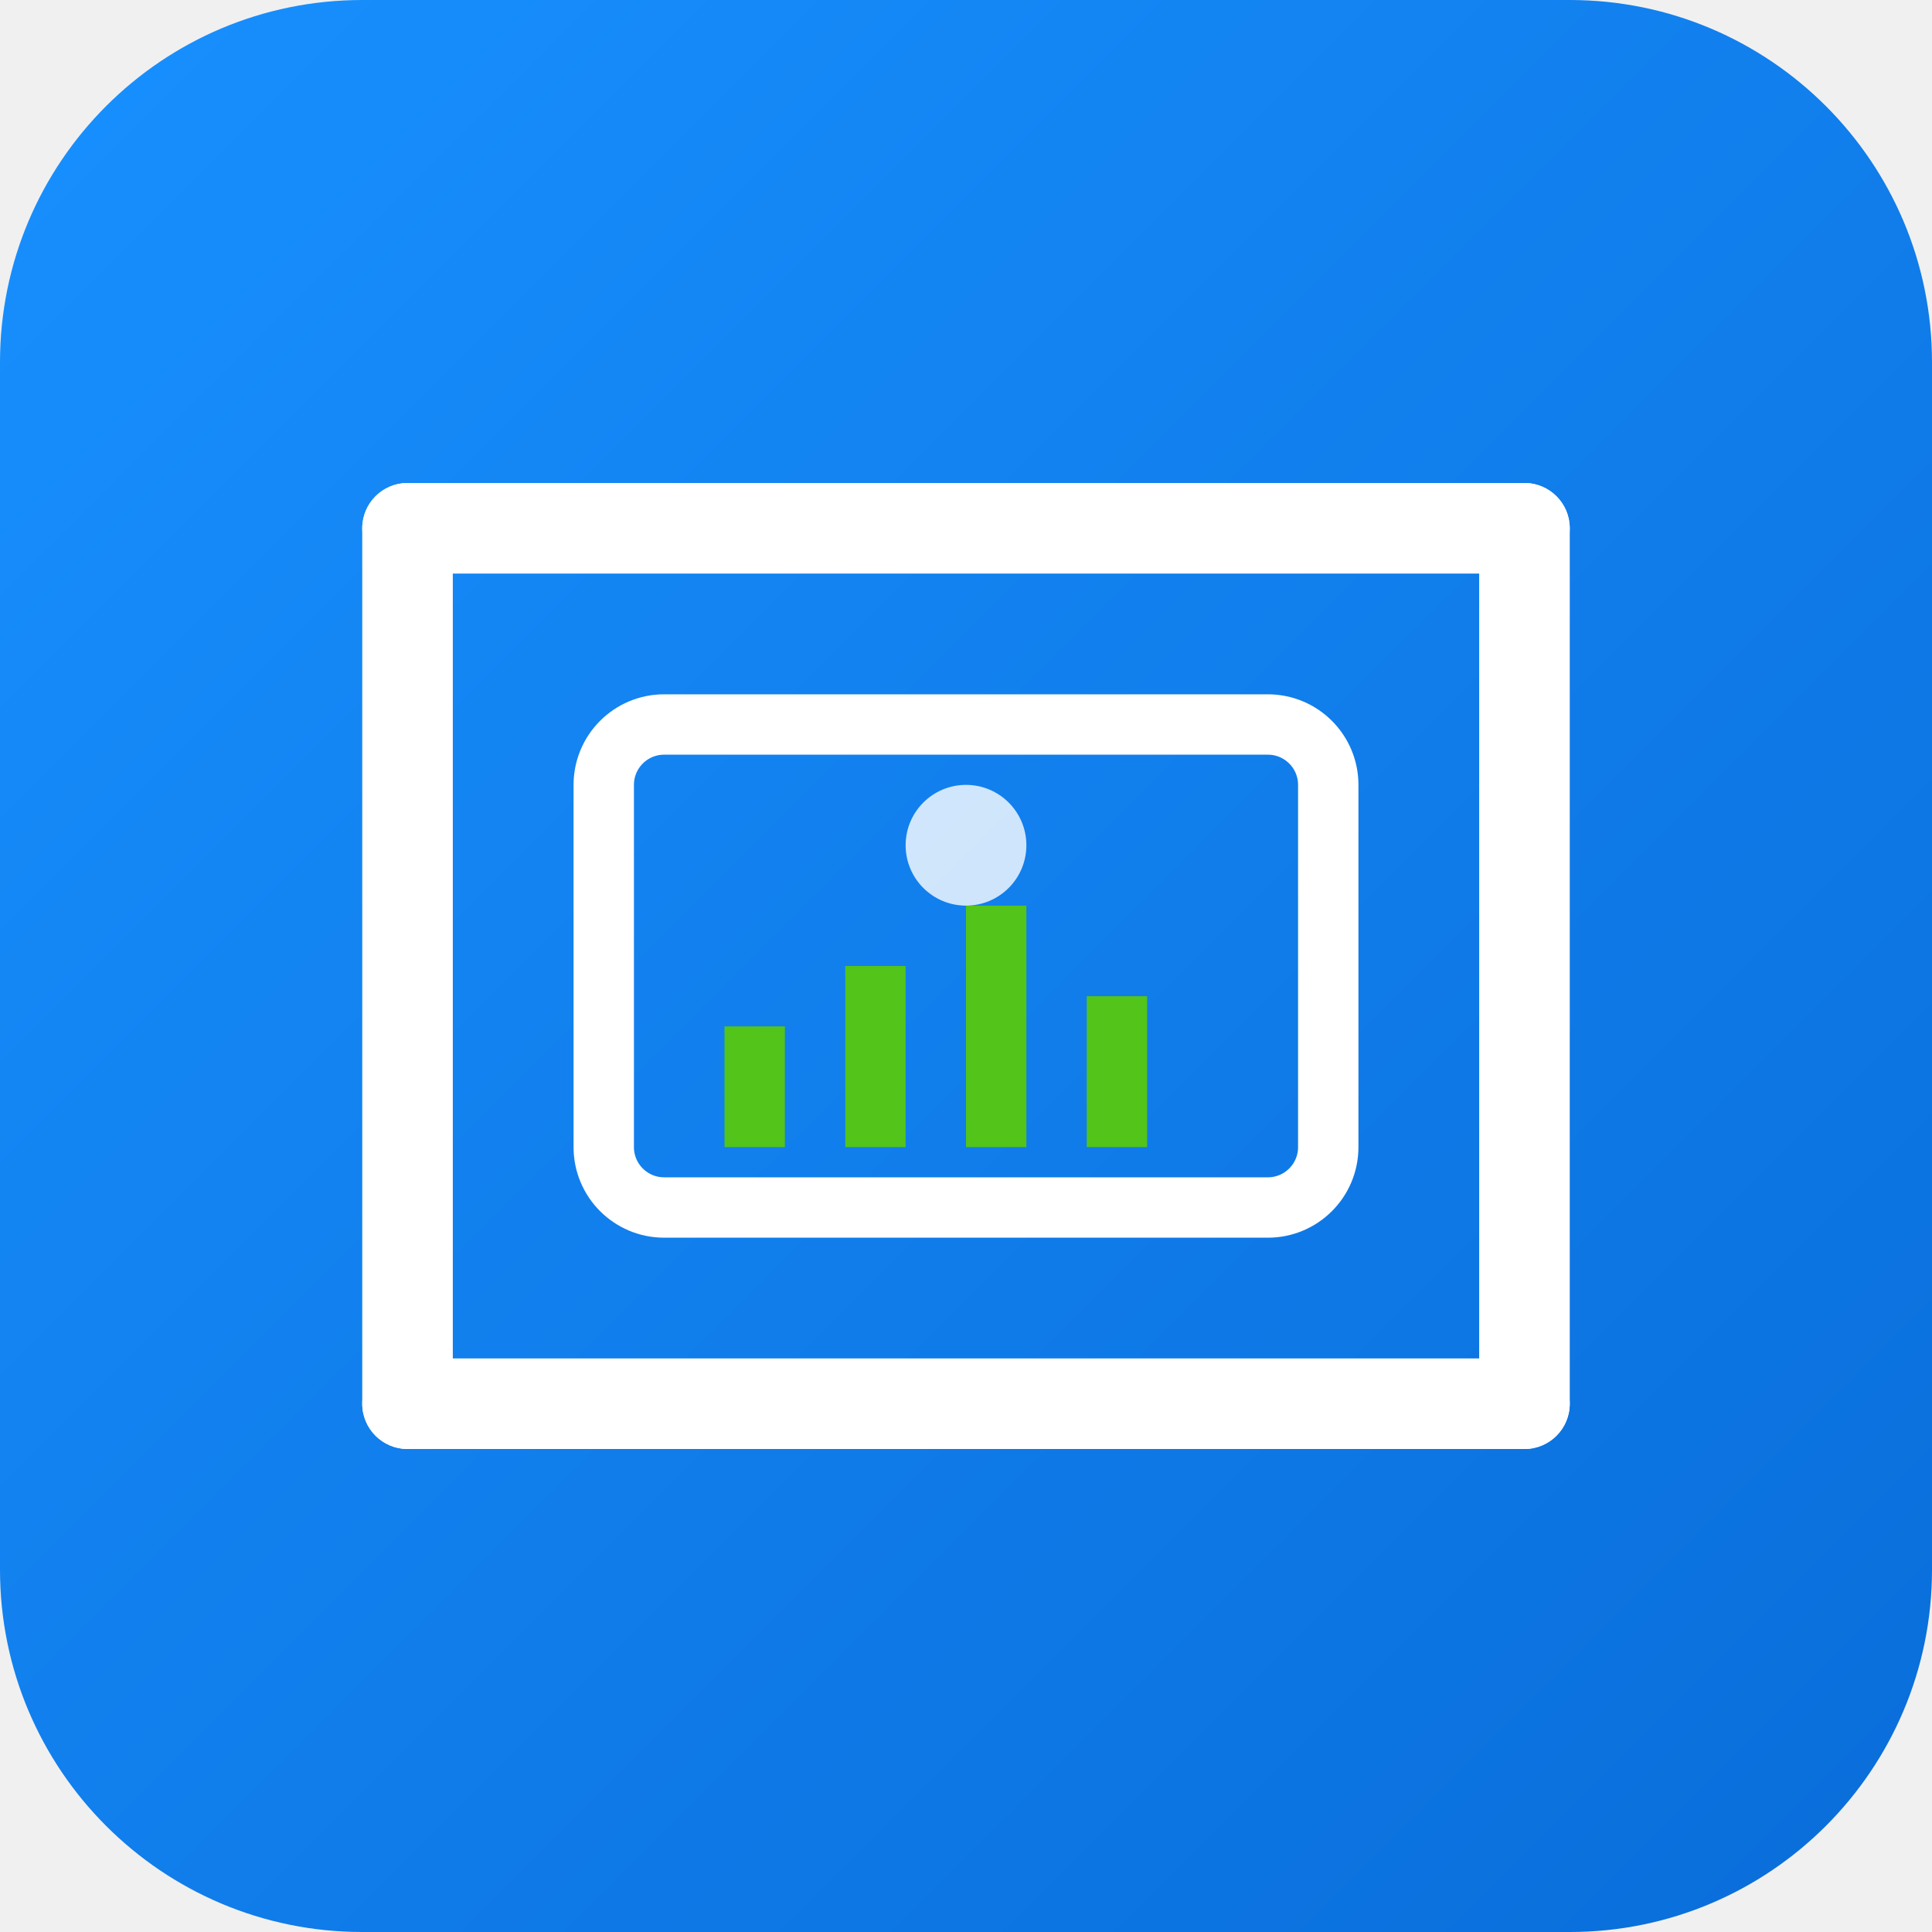
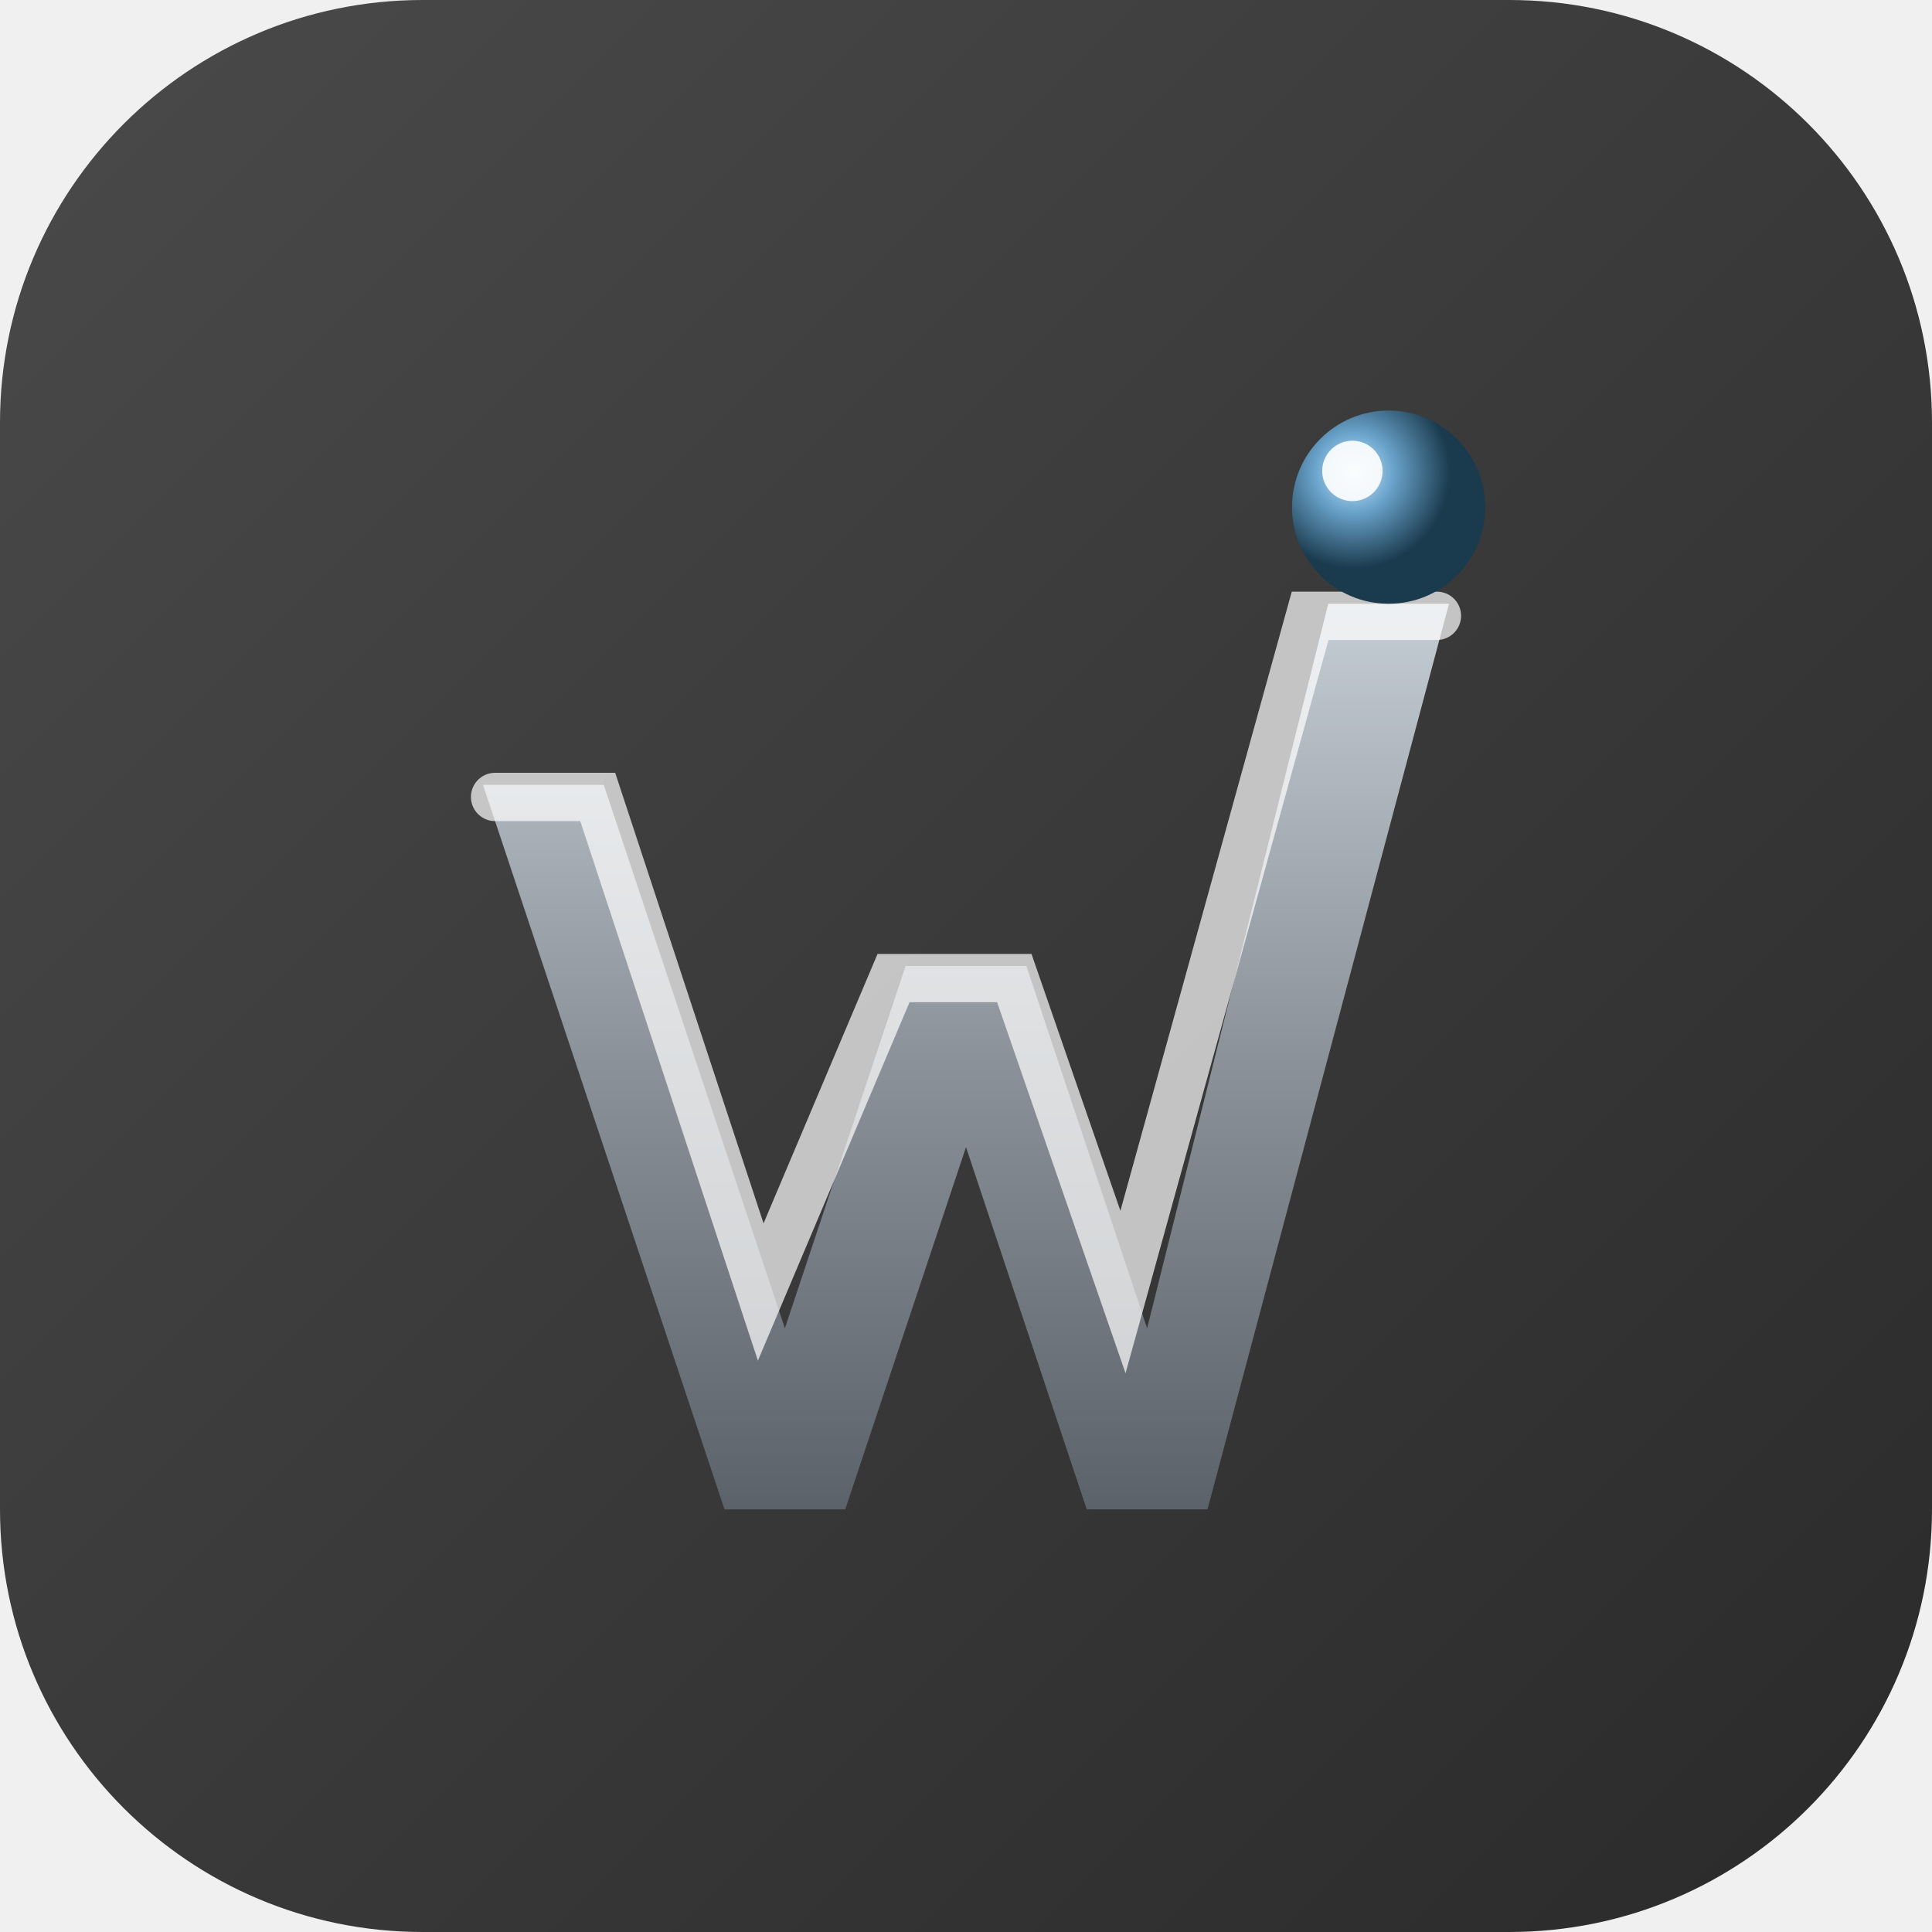
- <svg xmlns="http://www.w3.org/2000/svg" width="32" height="32" viewBox="0 0 32 32">
+ <svg xmlns="http://www.w3.org/2000/svg" viewBox="0 0 32 32" fill="none">
  <defs>
-     <linearGradient id="favicon-gradient" x1="0%" y1="0%" x2="100%" y2="100%">
-       <stop offset="0%" style="stop-color:#1890ff;stop-opacity:1" />
-       <stop offset="100%" style="stop-color:#096dd9;stop-opacity:1" />
+     <linearGradient id="bgFav" x1="0%" y1="0%" x2="100%" y2="100%">
+       <stop offset="0%" stop-color="#4A4A4A" />
+       <stop offset="100%" stop-color="#2A2A2A" />
    </linearGradient>
+     <linearGradient id="wGradFav" x1="0%" y1="0%" x2="0%" y2="100%">
+       <stop offset="0%" stop-color="#C5CDD4" />
+       <stop offset="50%" stop-color="#8B9299" />
+       <stop offset="100%" stop-color="#5B6269" />
+     </linearGradient>
+     <radialGradient id="blueGlassFav" cx="32%" cy="32%">
+       <stop offset="0%" stop-color="#D4E8F5" />
+       <stop offset="40%" stop-color="#6BA5CD" />
+       <stop offset="100%" stop-color="#1A3A4D" />
+     </radialGradient>
  </defs>
-   <rect width="32" height="32" rx="6" fill="url(#favicon-gradient)" />
-   <rect x="6" y="8" width="20" height="1.5" rx="0.75" fill="white" />
-   <rect x="6" y="8" width="1.5" height="16" rx="0.75" fill="white" />
-   <rect x="24.5" y="8" width="1.5" height="16" rx="0.75" fill="white" />
-   <rect x="6" y="22.5" width="20" height="1.5" rx="0.75" fill="white" />
-   <rect x="10" y="12" width="12" height="8" rx="1" fill="none" stroke="white" stroke-width="1" />
-   <rect x="12" y="17" width="1" height="2" fill="#52c41a" />
-   <rect x="14" y="16" width="1" height="3" fill="#52c41a" />
-   <rect x="16" y="15" width="1" height="4" fill="#52c41a" />
-   <rect x="18" y="16.5" width="1" height="2.5" fill="#52c41a" />
-   <circle cx="16" cy="14" r="1" fill="white" opacity="0.8" />
+   <rect width="32" height="32" rx="7" fill="url(#bgFav)" />
+   <g transform="translate(6, 6) scale(0.2)">
+     <path d="M10,35 L20,35 L35,80 L45,50 L55,50 L65,80 L80,20 L90,20 L70,95 L60,95 L50,65 L40,95 L30,95 Z" fill="url(#wGradFav)" />
+     <path d="M11,36 L19.5,36 L33,77 L44,51 L54,51 L63,77 L78.5,21 L89,21" fill="none" stroke="white" stroke-width="4" stroke-linecap="round" opacity="0.7" />
+     <circle cx="85" cy="12" r="8" fill="url(#blueGlassFav)" />
+     <circle cx="82" cy="9" r="2.5" fill="white" opacity="0.9" />
+   </g>
</svg>
